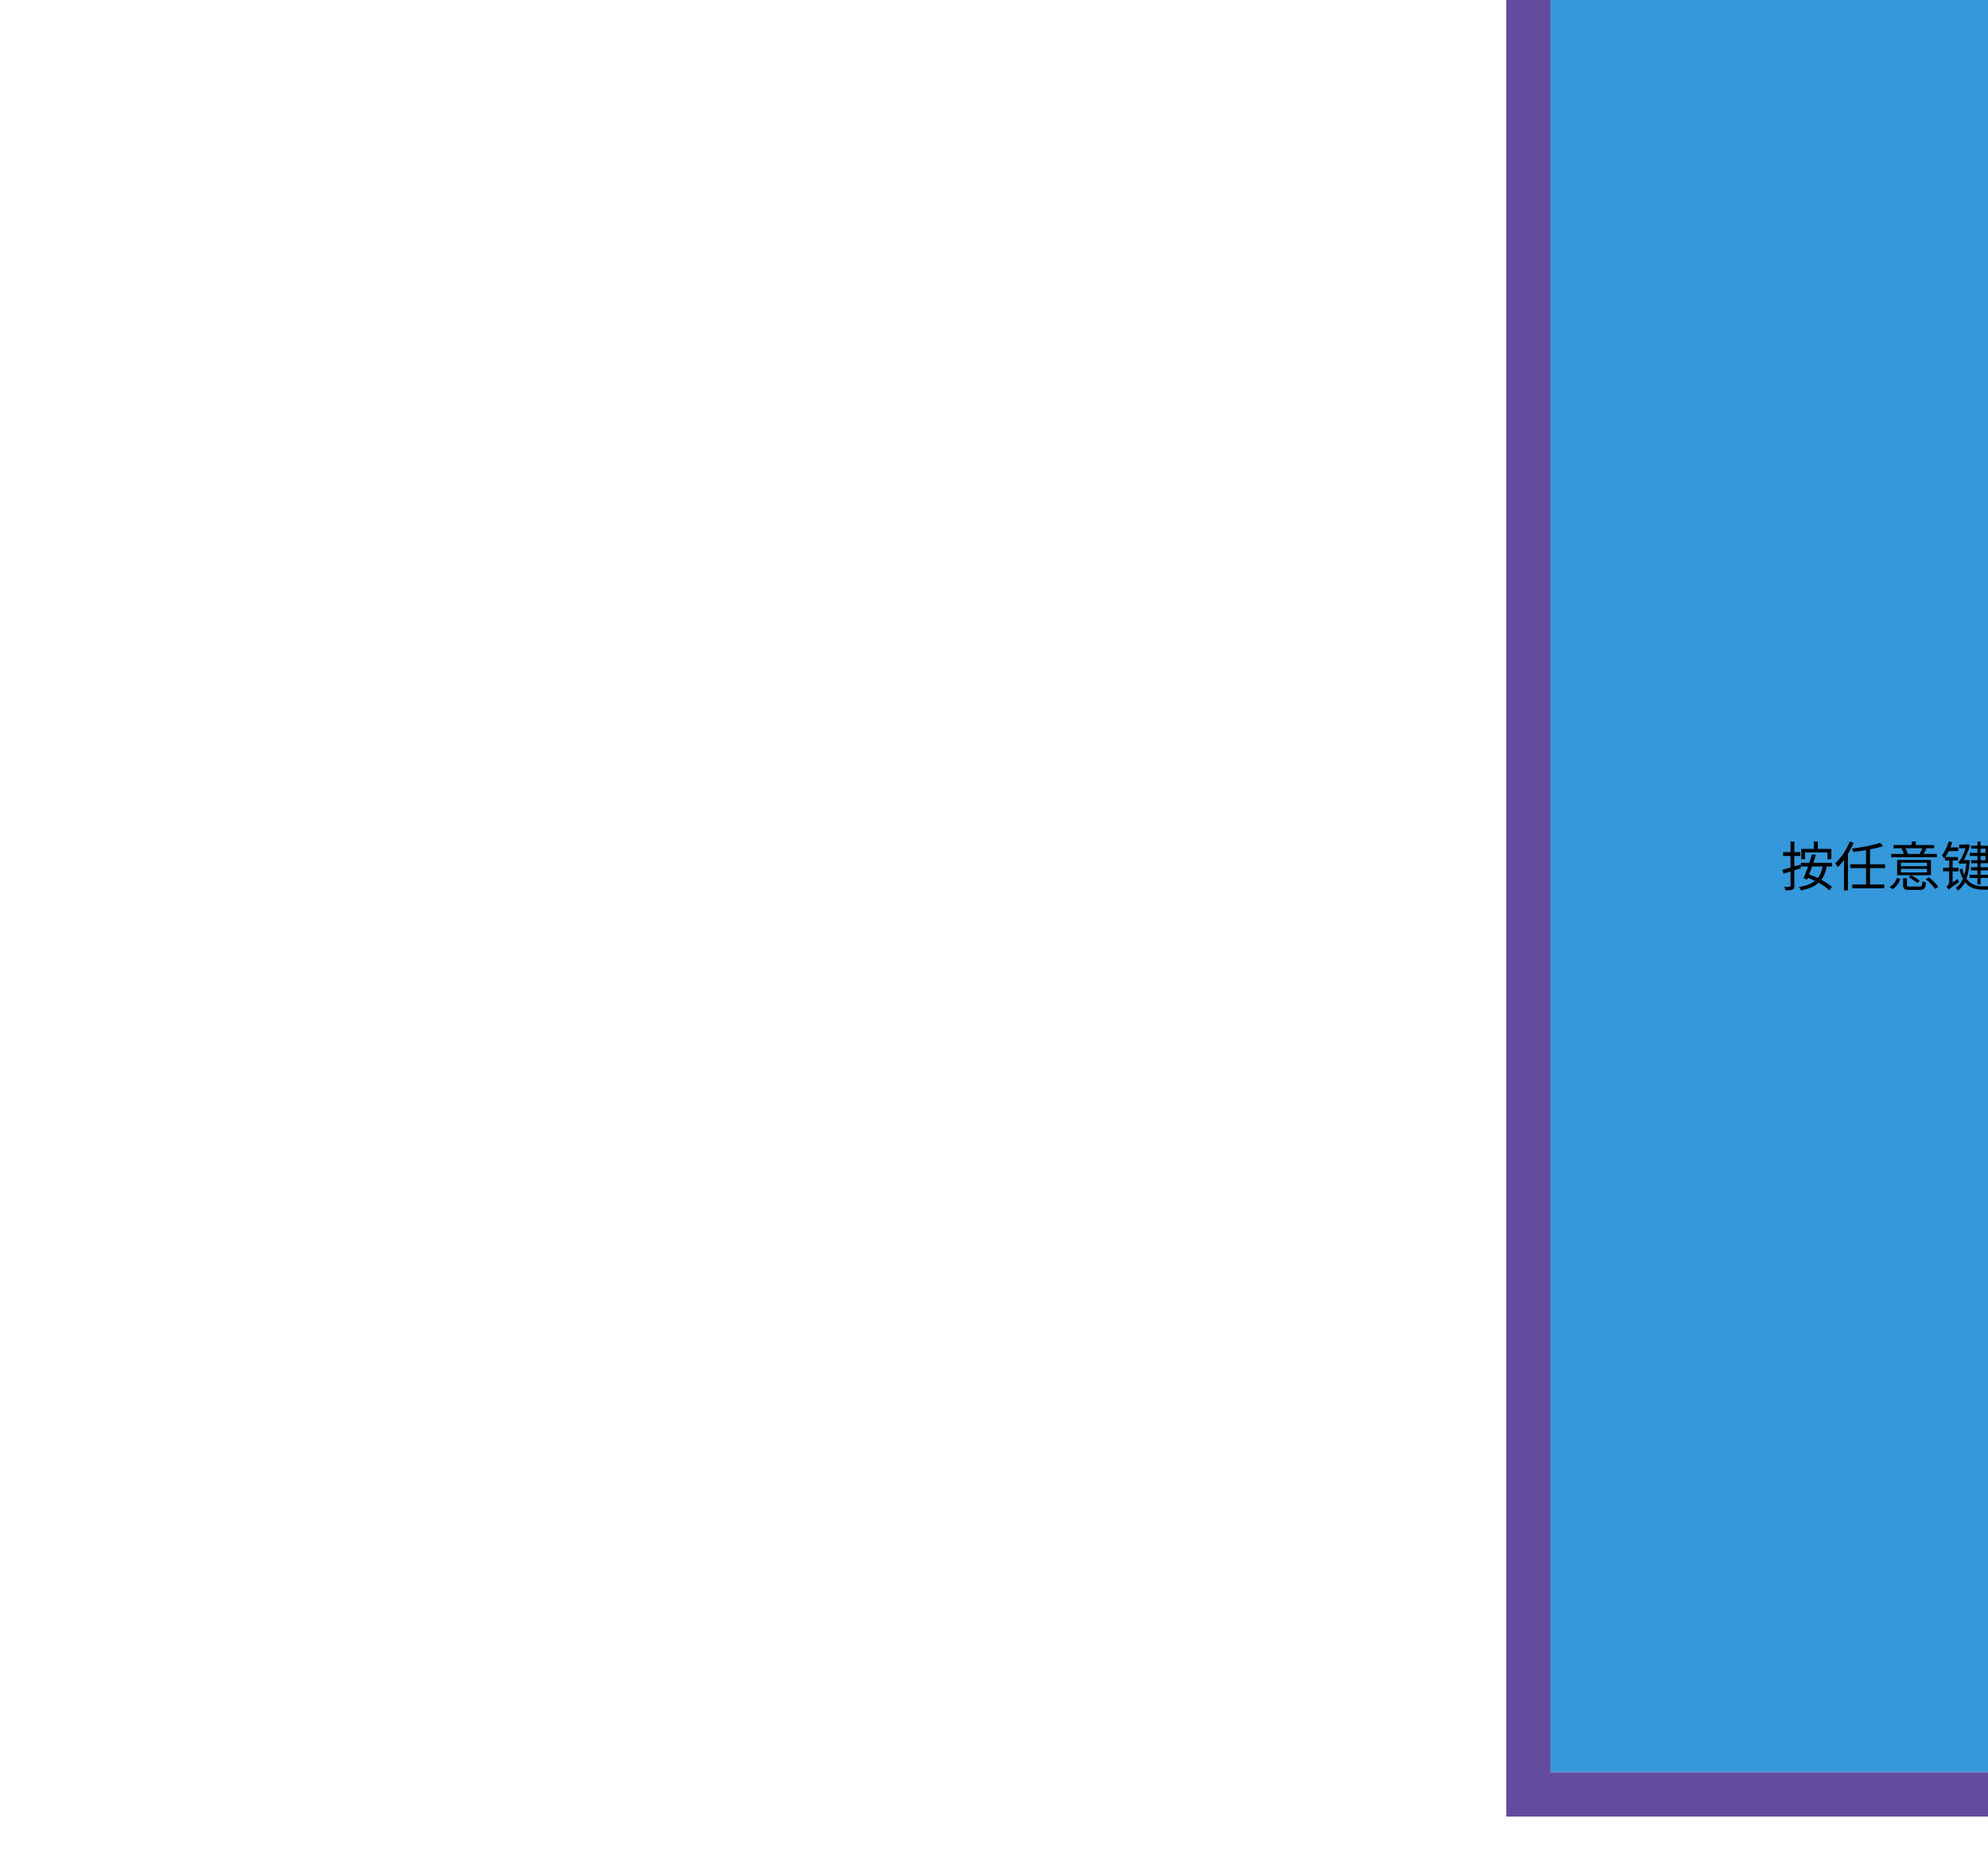
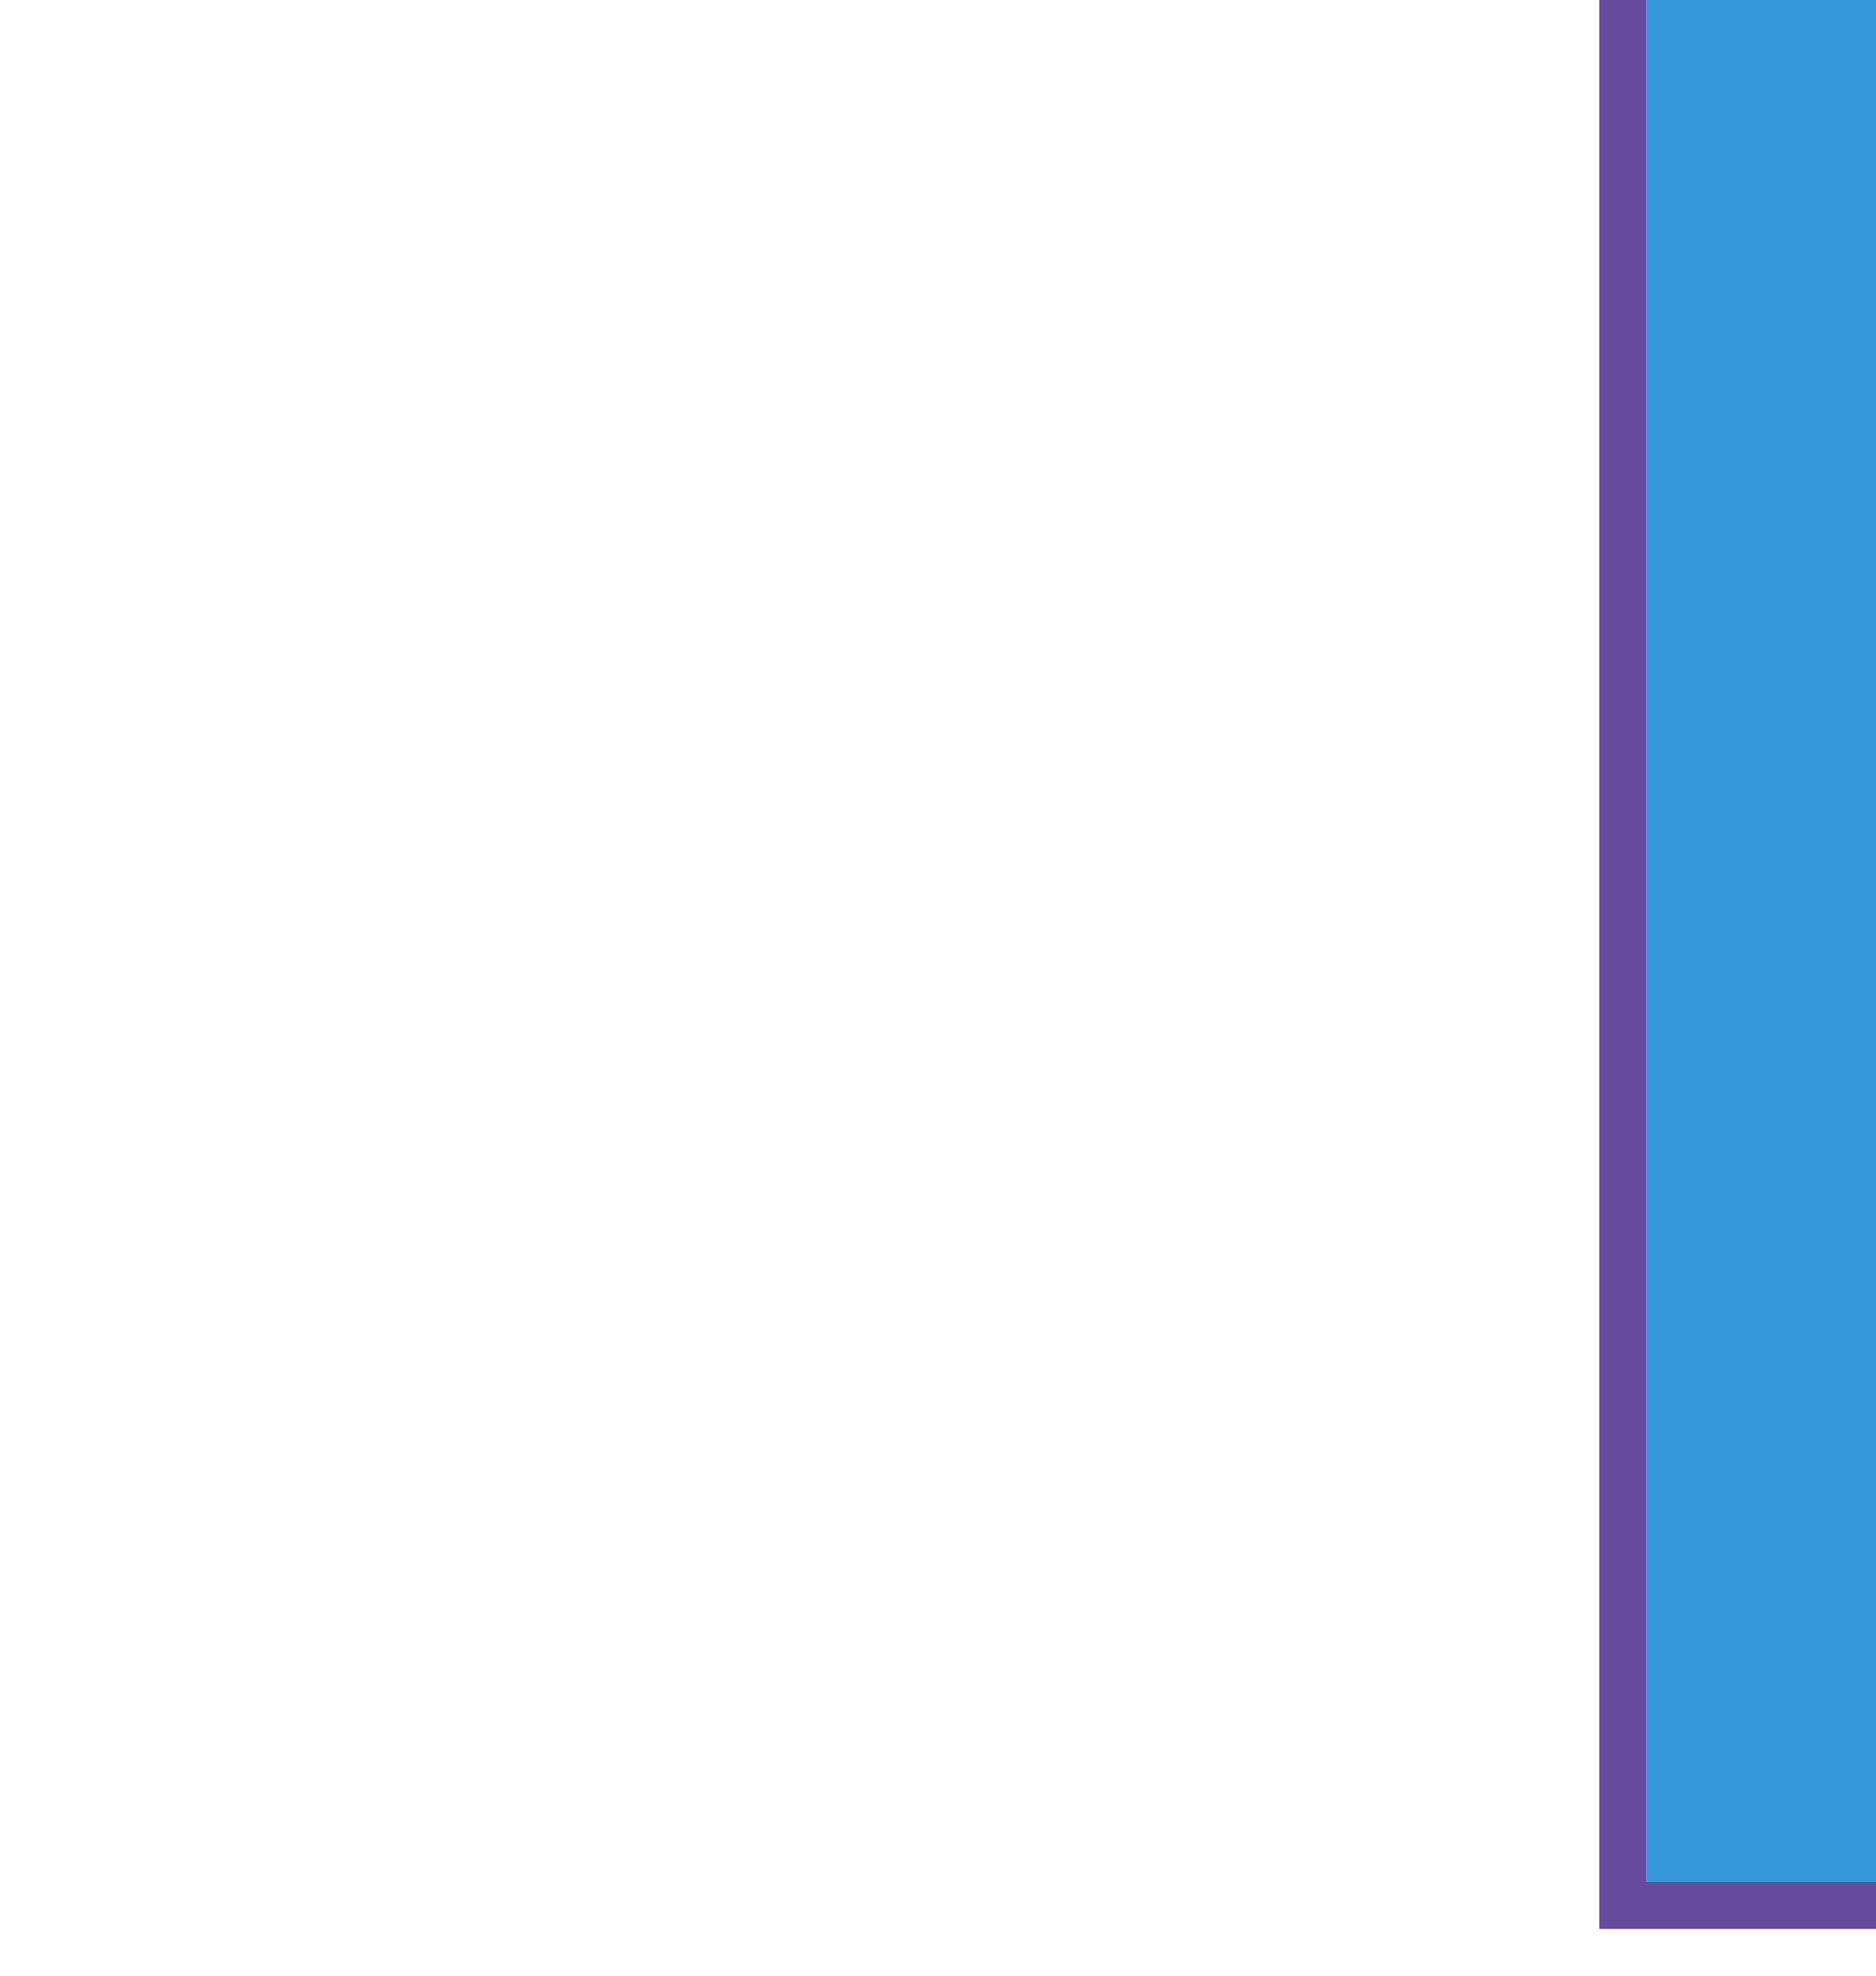
<svg xmlns="http://www.w3.org/2000/svg" class="teris" width="100%" height="100%" version="1.1">
-   <svg x="650">
+   <svg x="600">
    <g class="title">
      <text text-anchor="middle" x="120" y="50" class="text text-1">
            SCORE
        </text>
      <text text-anchor="middle" x="120" y="50" class="text text-2">
            SCORE
        </text>
      <text text-anchor="middle" x="120" y="50" class="text text-3">
            SCORE
        </text>
      <text text-anchor="middle" x="120" y="50" class="text text-4">
            SCORE
        </text>
    </g>
    <g class="score">
      <text text-anchor="middle" x="120" y="100" class="text text-1">
            0
        </text>
      <text text-anchor="middle" x="120" y="100" class="text text-2">
            0
        </text>
      <text text-anchor="middle" x="120" y="100" class="text text-3">
            0
        </text>
      <text text-anchor="middle" x="120" y="100" class="text text-4">
            0
        </text>
    </g>
-     <g class="next" x="100" y="120">
+     <g class="next">

    </g>
  </svg>
  <svg id="svg" x="350" width="200" height="400">
    <rect width="100%" height="100%" fill="#3498db" />
    <text class="start" text-anchor="middle" x="100" y="200">
        按任意键开始游戏
    </text>
  </svg>
  <rect x="345" y="-5" width="210" height="410" fill="none" stroke-width="10" stroke="rgba(100, 75, 157)" />
</svg>
